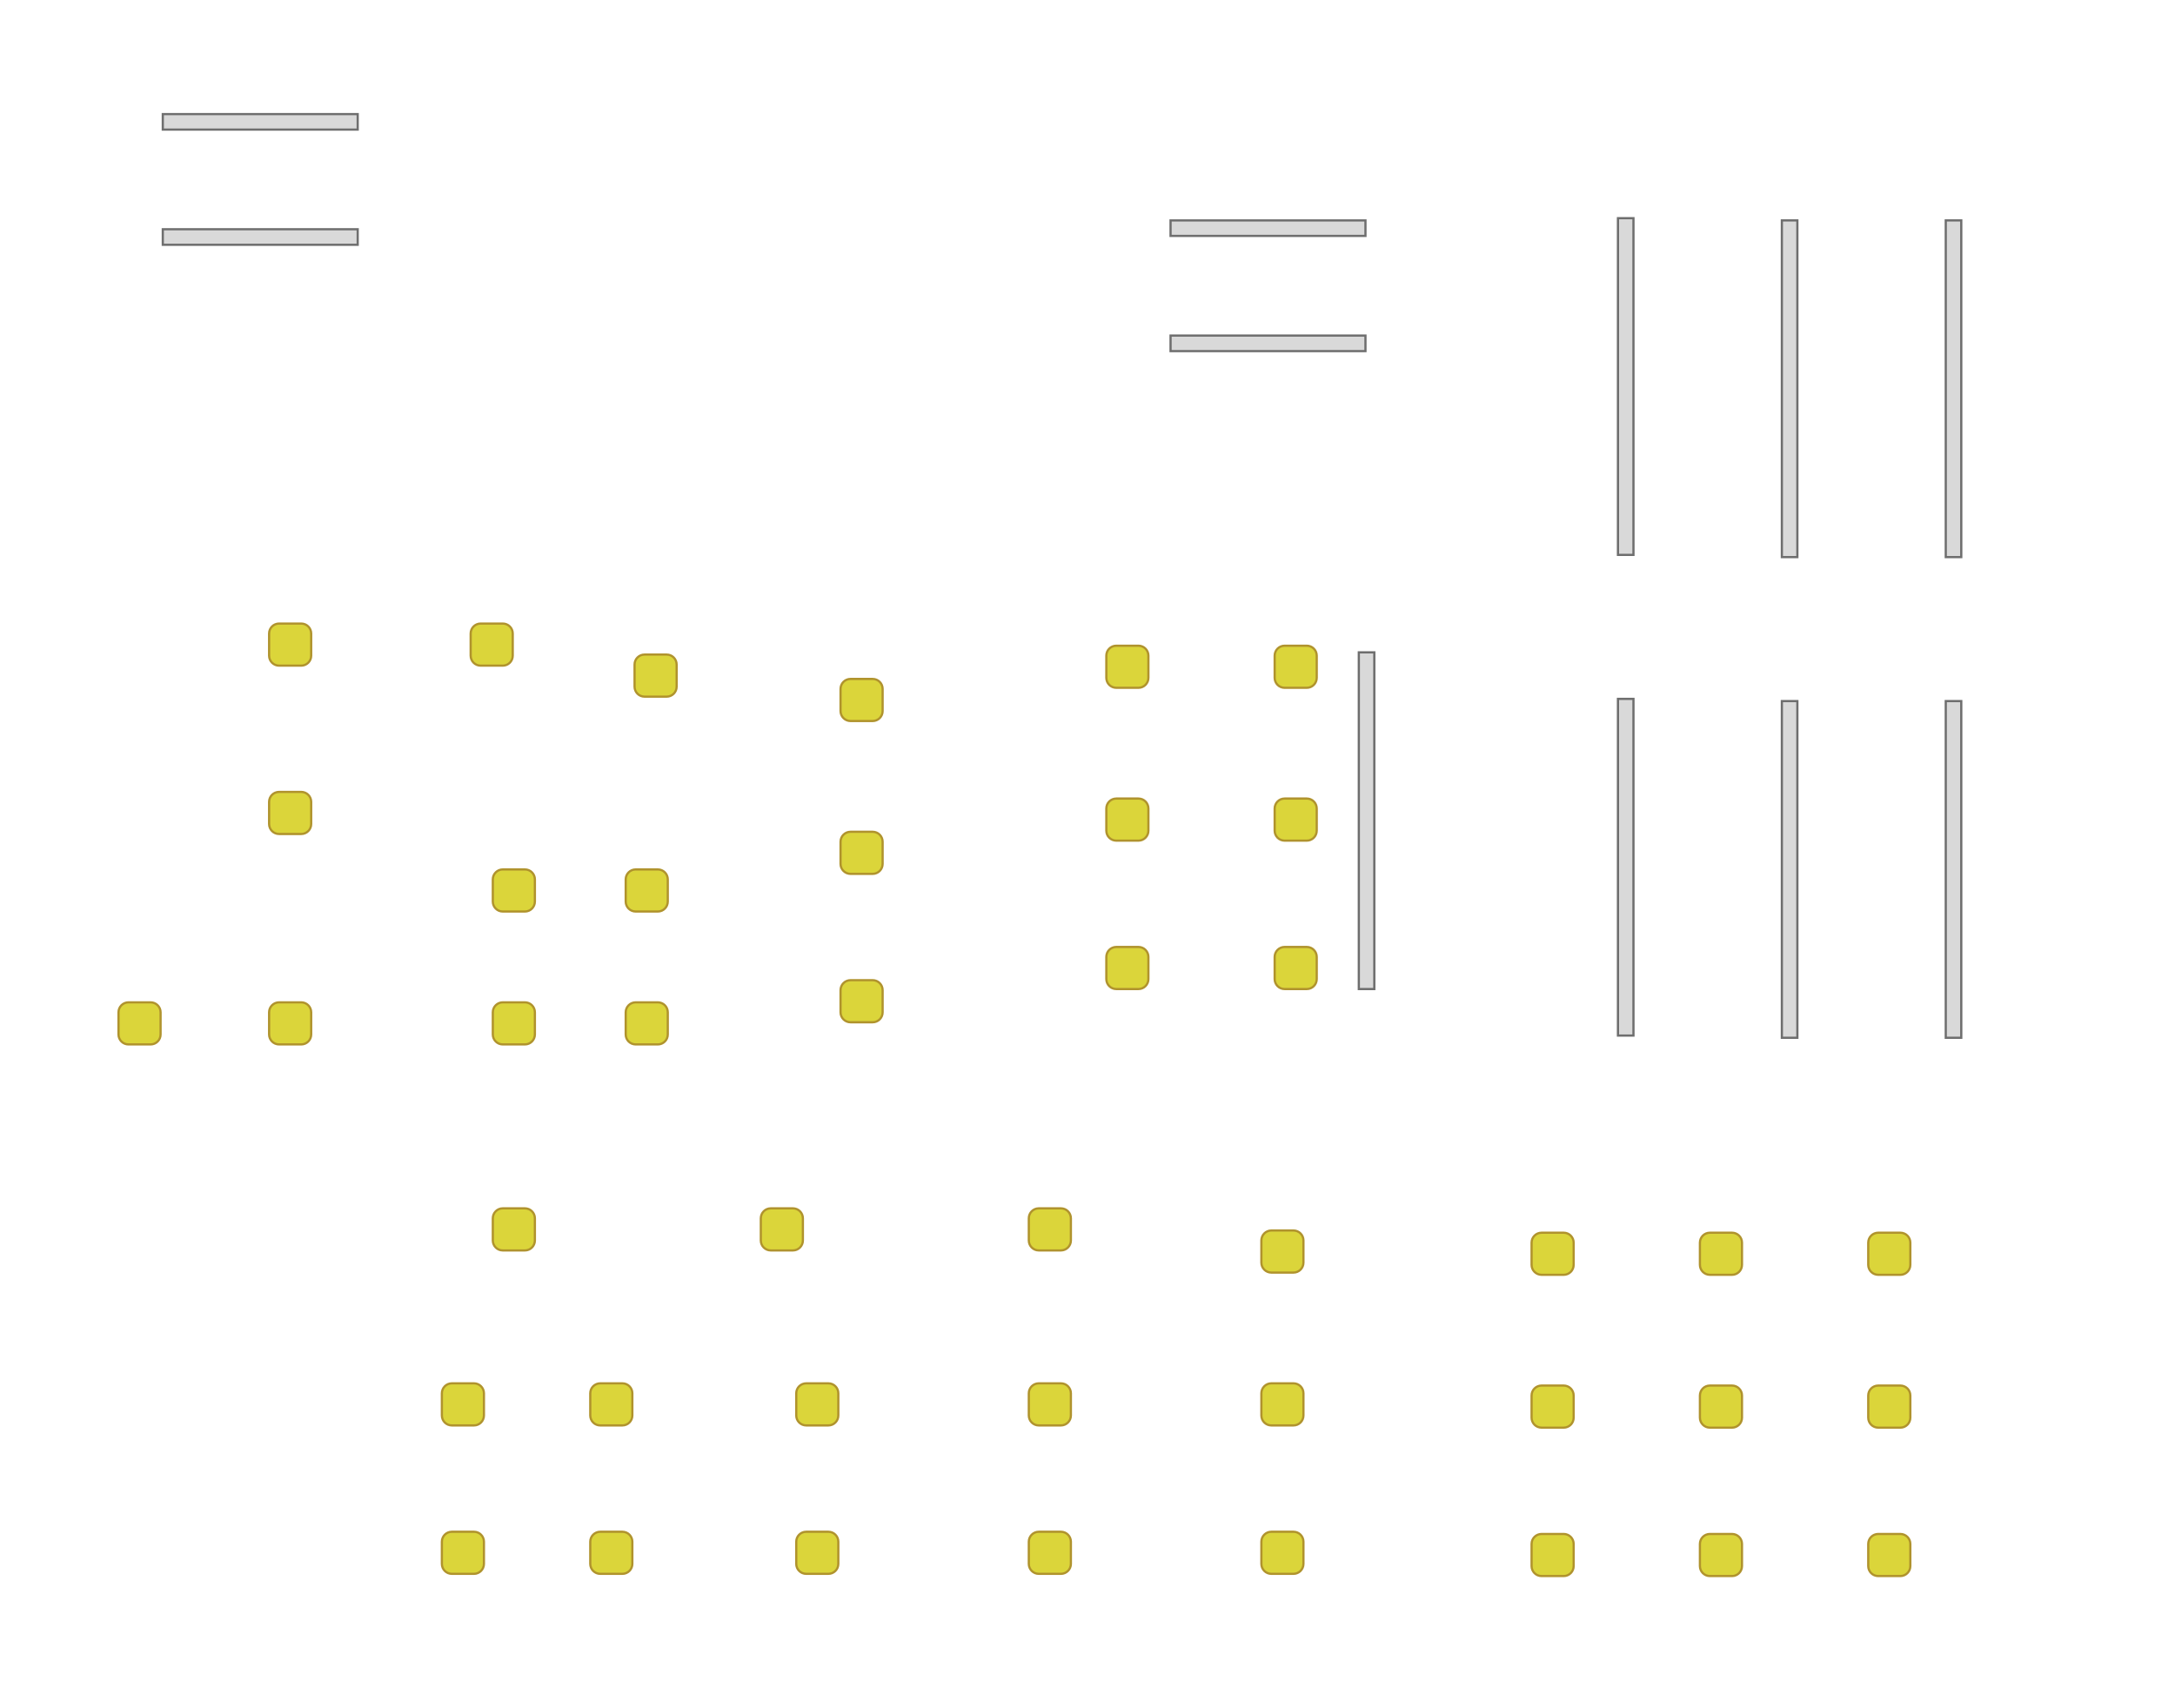
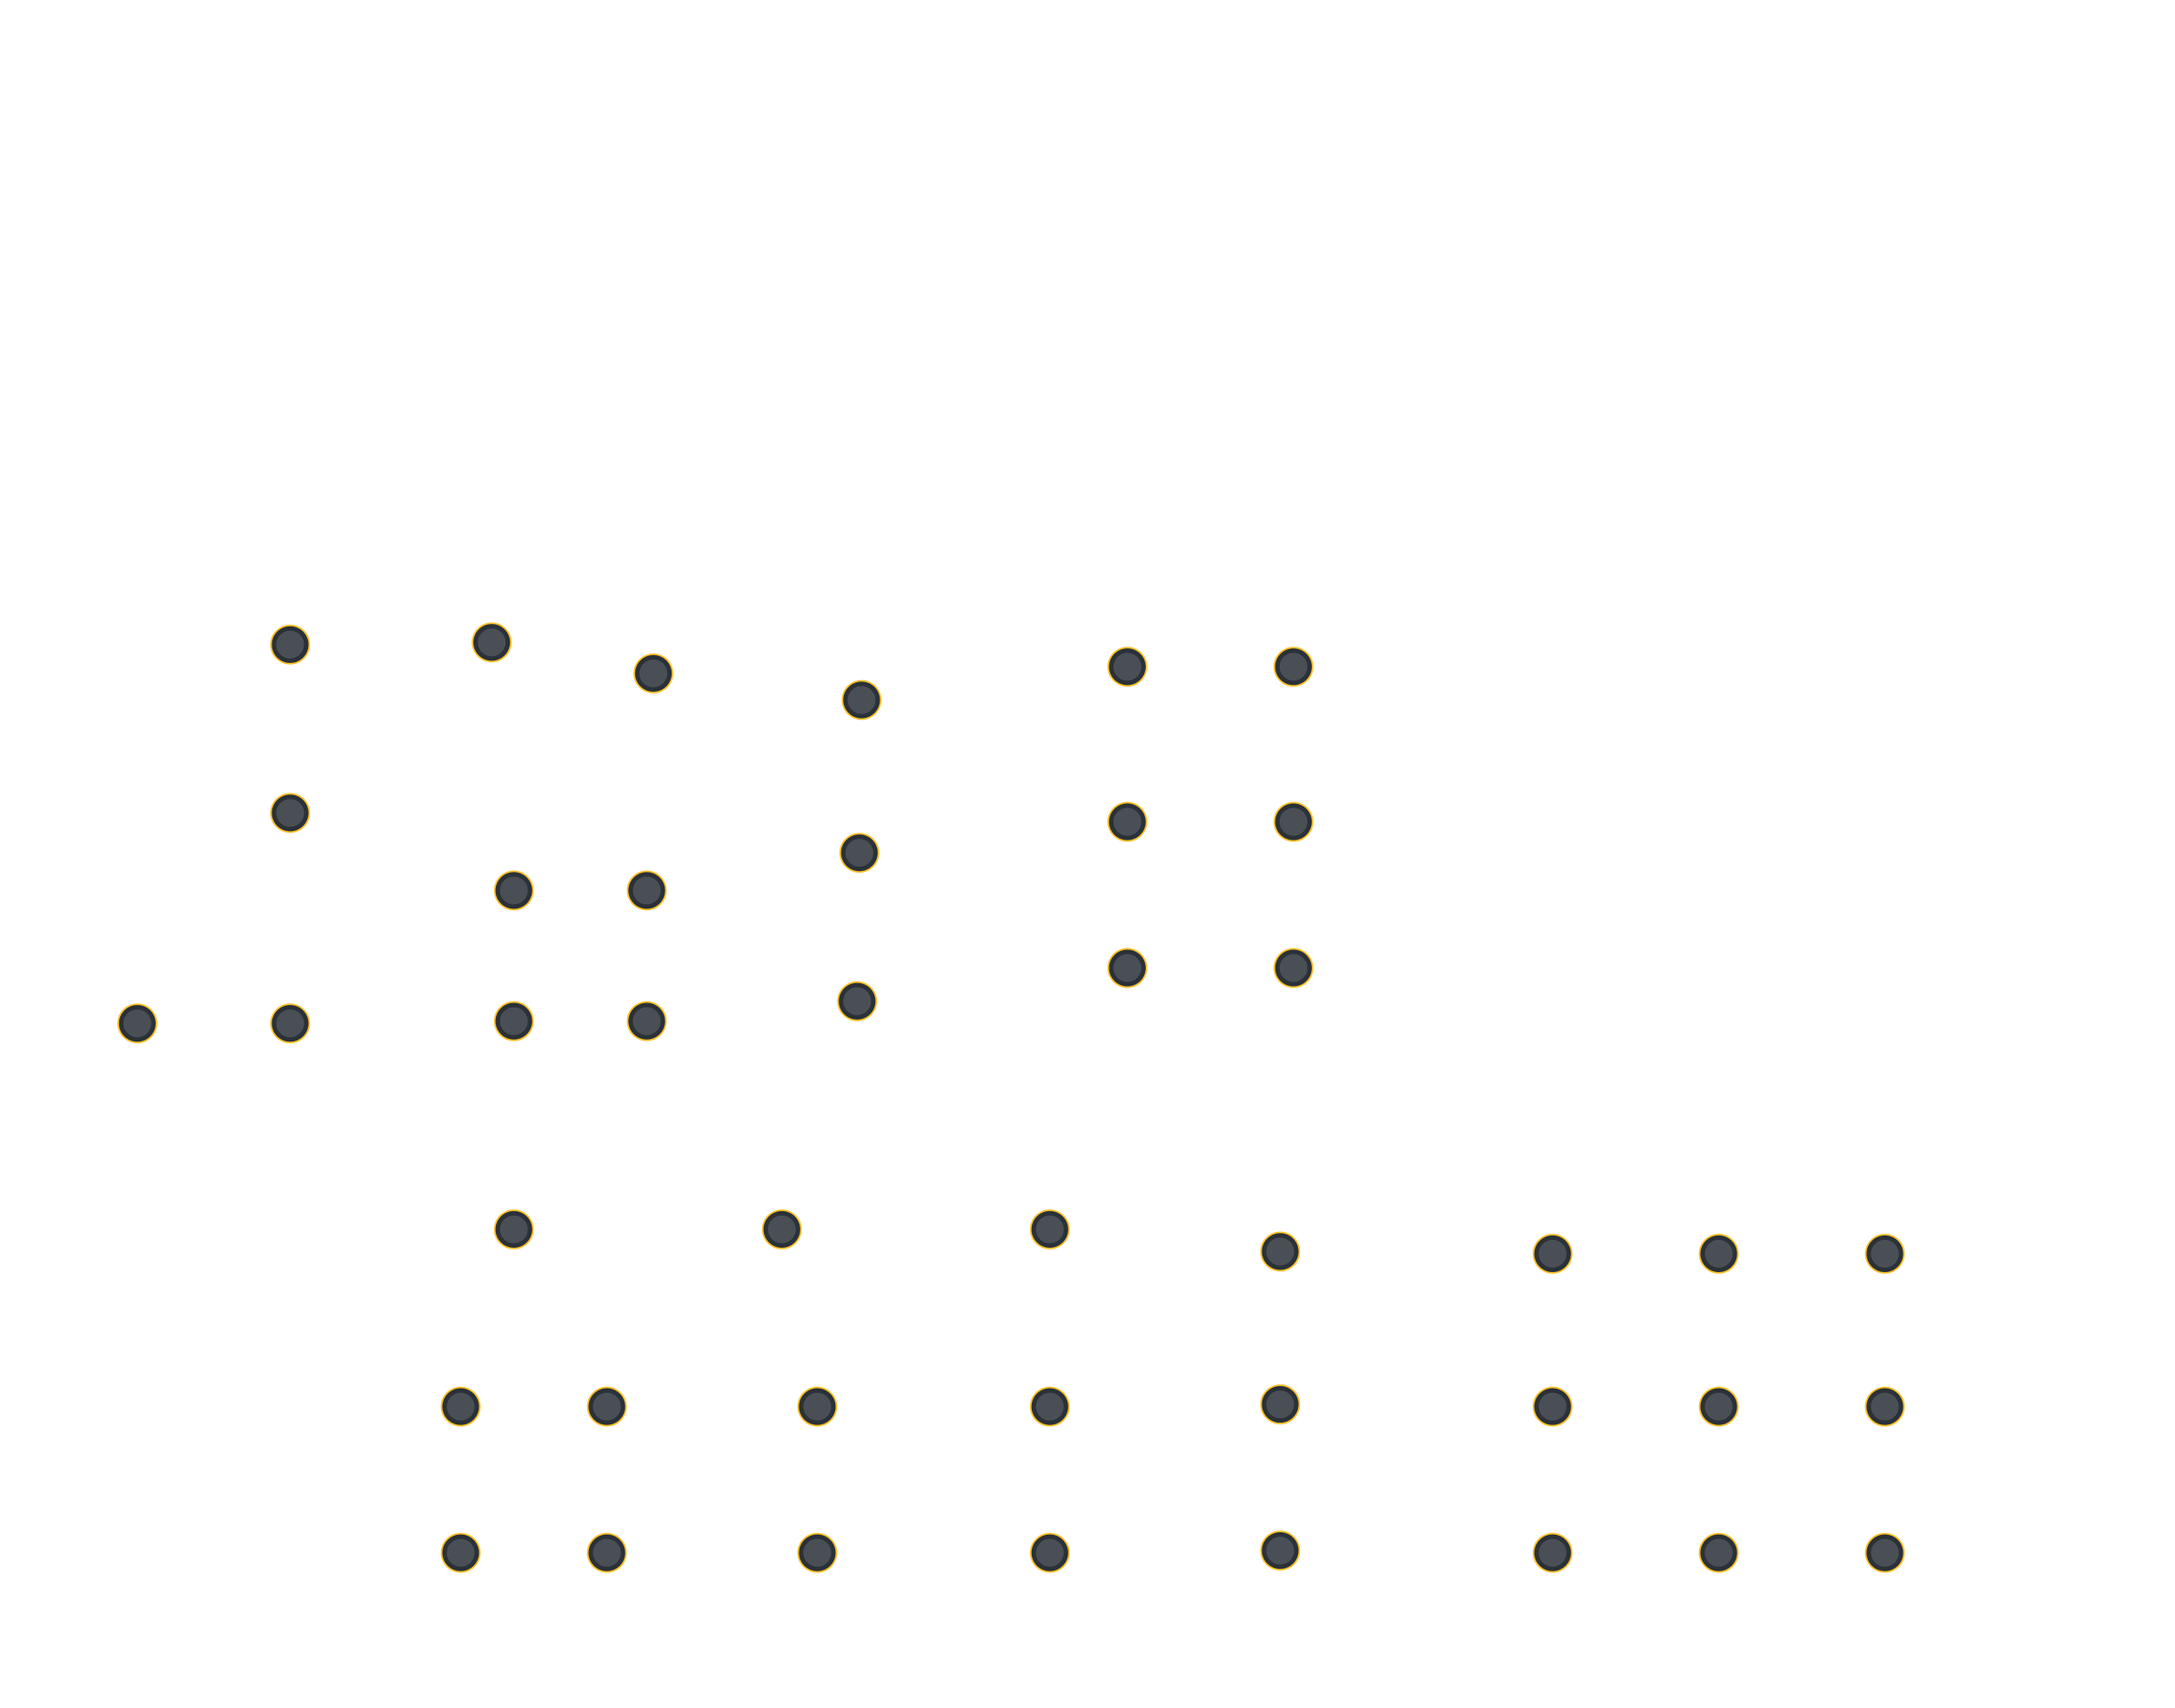
<svg xmlns="http://www.w3.org/2000/svg" width="982" height="771" viewBox="0 0 982 771" fill="none">
  <g id="floor0-lights">
-     <g id="LTF-L00-17">
-       <rect id="Rectangle 28" x="161.5" y="51.5" width="7" height="88" transform="rotate(90 161.5 51.5)" fill="#D9D9D9" stroke="#6E6E6E" />
-       <rect id="Rectangle 29" x="161.5" y="103.5" width="7" height="88" transform="rotate(90 161.5 103.5)" fill="#D9D9D9" stroke="#6E6E6E" />
-     </g>
-     <g id="LTF-L00-16">
-       <rect id="Rectangle 20" x="212.5" y="281.5" width="19" height="19" rx="4.5" fill="#DBD53A" stroke="#B0932D" />
-     </g>
-     <g id="LTF-L00-15">
-       <rect id="Rectangle 17" x="379.5" y="375.5" width="19" height="19" rx="4.5" fill="#DBD53A" stroke="#B0932D" />
-       <rect id="Rectangle 19" x="379.5" y="306.5" width="19" height="19" rx="4.5" fill="#DBD53A" stroke="#B0932D" />
-       <rect id="Rectangle 18" x="379.5" y="442.5" width="19" height="19" rx="4.5" fill="#DBD53A" stroke="#B0932D" />
-     </g>
-     <g id="LTF-L00-14">
-       <rect id="Rectangle 20_2" x="286.5" y="295.5" width="19" height="19" rx="4.5" fill="#DBD53A" stroke="#B0932D" />
-     </g>
-     <g id="LTF-L00-13">
-       <rect id="Rect" x="613.5" y="294.5" width="7" height="152" fill="#D9D9D9" stroke="#6E6E6E" />
-     </g>
-     <g id="LTF-L00-12">
-       <rect id="Rectangle 17_2" x="499.5" y="360.5" width="19" height="19" rx="4.5" fill="#DBD53A" stroke="#B0932D" />
-       <rect id="Rectangle 19_2" x="499.5" y="291.5" width="19" height="19" rx="4.5" fill="#DBD53A" stroke="#B0932D" />
-       <rect id="Rectangle 18_2" x="499.5" y="427.5" width="19" height="19" rx="4.5" fill="#DBD53A" stroke="#B0932D" />
-       <rect id="Rectangle 17_3" x="575.5" y="360.5" width="19" height="19" rx="4.5" fill="#DBD53A" stroke="#B0932D" />
-       <rect id="Rectangle 19_3" x="575.5" y="291.5" width="19" height="19" rx="4.5" fill="#DBD53A" stroke="#B0932D" />
-       <rect id="Rectangle 18_3" x="575.5" y="427.5" width="19" height="19" rx="4.5" fill="#DBD53A" stroke="#B0932D" />
-     </g>
-     <g id="LTF-L00-11">
-       <rect id="Rectangle 20_3" x="730.5" y="315.5" width="7" height="152" fill="#D9D9D9" stroke="#6E6E6E" />
-       <rect id="Rectangle 23" x="730.5" y="98.5" width="7" height="152" fill="#D9D9D9" stroke="#6E6E6E" />
-       <rect id="Rectangle 26" x="616.5" y="99.5" width="7" height="88" transform="rotate(90 616.5 99.5)" fill="#D9D9D9" stroke="#6E6E6E" />
-       <rect id="Rectangle 27" x="616.5" y="151.5" width="7" height="88" transform="rotate(90 616.5 151.5)" fill="#D9D9D9" stroke="#6E6E6E" />
-       <rect id="Rectangle 21" x="804.5" y="316.5" width="7" height="152" fill="#D9D9D9" stroke="#6E6E6E" />
-       <rect id="Rectangle 24" x="804.5" y="99.5" width="7" height="152" fill="#D9D9D9" stroke="#6E6E6E" />
-       <rect id="Rectangle 22" x="878.5" y="316.5" width="7" height="152" fill="#D9D9D9" stroke="#6E6E6E" />
-       <rect id="Rectangle 25" x="878.5" y="99.5" width="7" height="152" fill="#D9D9D9" stroke="#6E6E6E" />
-     </g>
-     <g id="LTF-L00-10">
-       <rect id="Rectangle 17_4" x="843.5" y="625.5" width="19" height="19" rx="4.5" fill="#DBD53A" stroke="#B0932D" />
-       <rect id="Rectangle 19_4" x="843.5" y="556.5" width="19" height="19" rx="4.5" fill="#DBD53A" stroke="#B0932D" />
-       <rect id="Rectangle 18_4" x="843.5" y="692.5" width="19" height="19" rx="4.5" fill="#DBD53A" stroke="#B0932D" />
-     </g>
-     <g id="LTF-L00-09">
-       <rect id="Rectangle 17_5" x="691.5" y="625.5" width="19" height="19" rx="4.5" fill="#DBD53A" stroke="#B0932D" />
-       <rect id="Rectangle 19_5" x="691.5" y="556.5" width="19" height="19" rx="4.5" fill="#DBD53A" stroke="#B0932D" />
-       <rect id="Rectangle 18_5" x="691.5" y="692.5" width="19" height="19" rx="4.5" fill="#DBD53A" stroke="#B0932D" />
-       <rect id="Rectangle 17_6" x="767.5" y="625.5" width="19" height="19" rx="4.5" fill="#DBD53A" stroke="#B0932D" />
-       <rect id="Rectangle 19_6" x="767.5" y="556.5" width="19" height="19" rx="4.5" fill="#DBD53A" stroke="#B0932D" />
-       <rect id="Rectangle 18_6" x="767.5" y="692.5" width="19" height="19" rx="4.5" fill="#DBD53A" stroke="#B0932D" />
-     </g>
-     <g id="LTF-L00-08">
-       <rect id="Rectangle 17_7" x="569.5" y="624.5" width="19" height="19" rx="4.5" fill="#DBD53A" stroke="#B0932D" />
-       <rect id="Rectangle 19_7" x="569.5" y="555.5" width="19" height="19" rx="4.5" fill="#DBD53A" stroke="#B0932D" />
-       <rect id="Rectangle 18_7" x="569.5" y="691.5" width="19" height="19" rx="4.5" fill="#DBD53A" stroke="#B0932D" />
-     </g>
-     <g id="LTF-L00-07">
-       <rect id="Rectangle 17_8" x="464.5" y="624.5" width="19" height="19" rx="4.5" fill="#DBD53A" stroke="#B0932D" />
-       <rect id="Rectangle 18_8" x="464.5" y="691.5" width="19" height="19" rx="4.5" fill="#DBD53A" stroke="#B0932D" />
-     </g>
-     <g id="LTF-L00-06">
-       <rect id="Rectangle 15" x="359.5" y="624.5" width="19" height="19" rx="4.5" fill="#DBD53A" stroke="#B0932D" />
-       <rect id="Rectangle 16" x="359.5" y="691.5" width="19" height="19" rx="4.5" fill="#DBD53A" stroke="#B0932D" />
-     </g>
-     <g id="LTF-L00-05">
-       <rect id="Rectangle 11" x="199.5" y="624.5" width="19" height="19" rx="4.5" fill="#DBD53A" stroke="#B0932D" />
-       <rect id="Rectangle 13" x="199.5" y="691.5" width="19" height="19" rx="4.5" fill="#DBD53A" stroke="#B0932D" />
-       <rect id="Rectangle 12" x="266.5" y="624.5" width="19" height="19" rx="4.5" fill="#DBD53A" stroke="#B0932D" />
-       <rect id="Rectangle 14" x="266.5" y="691.5" width="19" height="19" rx="4.5" fill="#DBD53A" stroke="#B0932D" />
-     </g>
-     <g id="LTF-L00-04">
-       <rect id="Rectangle 8" x="121.5" y="357.5" width="19" height="19" rx="4.5" fill="#DBD53A" stroke="#B0932D" />
-       <rect id="Rectangle 9" x="121.5" y="281.5" width="19" height="19" rx="4.5" fill="#DBD53A" stroke="#B0932D" />
-     </g>
-     <g id="LTF-L00-03">
-       <rect id="Rectangle 8_2" x="222.5" y="545.5" width="19" height="19" rx="4.5" fill="#DBD53A" stroke="#B0932D" />
-       <rect id="Rectangle 9_2" x="343.5" y="545.5" width="19" height="19" rx="4.5" fill="#DBD53A" stroke="#B0932D" />
-       <rect id="Rectangle 10" x="464.5" y="545.5" width="19" height="19" rx="4.5" fill="#DBD53A" stroke="#B0932D" />
-     </g>
-     <g id="LTF-L00-02">
-       <rect id="Rectangle 1" x="222.5" y="392.5" width="19" height="19" rx="4.5" fill="#DBD53A" stroke="#B0932D" />
-       <rect id="Rectangle 4" x="282.5" y="392.5" width="19" height="19" rx="4.5" fill="#DBD53A" stroke="#B0932D" />
-       <rect id="Rectangle 3" x="222.5" y="452.5" width="19" height="19" rx="4.5" fill="#DBD53A" stroke="#B0932D" />
-       <rect id="Rectangle 5" x="282.5" y="452.5" width="19" height="19" rx="4.5" fill="#DBD53A" stroke="#B0932D" />
-     </g>
-     <g id="LTF-L00-01">
-       <rect id="Rectangle 6" x="53.5" y="452.5" width="19" height="19" rx="4.5" fill="#DBD53A" stroke="#B0932D" />
-       <rect id="Rectangle 7" x="121.5" y="452.5" width="19" height="19" rx="4.5" fill="#DBD53A" stroke="#B0932D" />
+     <g id="Group 1">
+       <g id="Lights-Single-Circle-134:280">
+         <rect x="122.36" y="358.36" width="17.28" height="17.28" rx="8.64" fill="#2A3138" />
+         <rect x="122.36" y="358.36" width="17.28" height="17.28" rx="8.64" stroke="#FBBF24" stroke-width="0.72" />
+         <ellipse id="light-widget" cx="131" cy="367" rx="6" ry="6" transform="rotate(-90 131 367)" fill="#4A4F55" stroke="#4A4F55" stroke-width="0.559" stroke-linejoin="round" />
+       </g>
+       <g id="Lights-Single-Circle-134:301">
+         <rect x="122.36" y="282.36" width="17.28" height="17.28" rx="8.64" fill="#2A3138" />
+         <rect x="122.36" y="282.36" width="17.28" height="17.28" rx="8.64" stroke="#FBBF24" stroke-width="0.72" />
+         <ellipse id="light-widget_2" cx="131" cy="291" rx="6" ry="6" transform="rotate(-90 131 291)" fill="#4A4F55" stroke="#4A4F55" stroke-width="0.559" stroke-linejoin="round" />
+       </g>
+     </g>
+     <g id="Lights-Single-Circle-134:343">
+       <rect x="213.36" y="281.36" width="17.28" height="17.28" rx="8.64" fill="#2A3138" />
+       <rect x="213.36" y="281.36" width="17.28" height="17.28" rx="8.64" stroke="#FBBF24" stroke-width="0.72" />
+       <ellipse id="light-widget_3" cx="222" cy="290" rx="6" ry="6" transform="rotate(-90 222 290)" fill="#4A4F55" stroke="#4A4F55" stroke-width="0.559" stroke-linejoin="round" />
+     </g>
+     <g id="Lights-Single-Circle-134:364">
+       <rect x="286.36" y="295.36" width="17.28" height="17.28" rx="8.64" fill="#2A3138" />
+       <rect x="286.36" y="295.36" width="17.28" height="17.28" rx="8.64" stroke="#FBBF24" stroke-width="0.72" />
+       <ellipse id="light-widget_4" cx="295" cy="304" rx="6" ry="6" transform="rotate(-90 295 304)" fill="#4A4F55" stroke="#4A4F55" stroke-width="0.559" stroke-linejoin="round" />
+     </g>
+     <g id="Group 11">
+       <g id="Lights-Single-Circle-134:637">
+         <rect x="842.36" y="557.36" width="17.28" height="17.28" rx="8.64" fill="#2A3138" />
+         <rect x="842.36" y="557.36" width="17.28" height="17.28" rx="8.64" stroke="#FBBF24" stroke-width="0.72" />
+         <ellipse id="light-widget_5" cx="851" cy="566" rx="6" ry="6" transform="rotate(-90 851 566)" fill="#4A4F55" stroke="#4A4F55" stroke-width="0.559" stroke-linejoin="round" />
+       </g>
+       <g id="Lights-Single-Circle-134:679">
+         <rect x="842.36" y="626.36" width="17.28" height="17.28" rx="8.64" fill="#2A3138" />
+         <rect x="842.36" y="626.36" width="17.28" height="17.28" rx="8.64" stroke="#FBBF24" stroke-width="0.72" />
+         <ellipse id="light-widget_6" cx="851" cy="635" rx="6" ry="6" transform="rotate(-90 851 635)" fill="#4A4F55" stroke="#4A4F55" stroke-width="0.559" stroke-linejoin="round" />
+       </g>
+       <g id="Lights-Single-Circle-134:721">
+         <rect x="842.36" y="692.36" width="17.28" height="17.28" rx="8.64" fill="#2A3138" />
+         <rect x="842.36" y="692.36" width="17.28" height="17.28" rx="8.64" stroke="#FBBF24" stroke-width="0.72" />
+         <ellipse id="light-widget_7" cx="851" cy="701" rx="6" ry="6" transform="rotate(-90 851 701)" fill="#4A4F55" stroke="#4A4F55" stroke-width="0.559" stroke-linejoin="round" />
+       </g>
+     </g>
+     <g id="Group 3">
+       <g id="Lights-Single-Circle-134:1120">
+         <rect x="380.36" y="307.36" width="17.28" height="17.28" rx="8.64" fill="#2A3138" />
+         <rect x="380.36" y="307.36" width="17.28" height="17.28" rx="8.64" stroke="#FBBF24" stroke-width="0.72" />
+         <ellipse id="light-widget_8" cx="389" cy="316" rx="6" ry="6" transform="rotate(-90 389 316)" fill="#4A4F55" stroke="#4A4F55" stroke-width="0.559" stroke-linejoin="round" />
+       </g>
+       <g id="Lights-Single-Circle-134:1141">
+         <rect x="379.36" y="376.36" width="17.28" height="17.28" rx="8.64" fill="#2A3138" />
+         <rect x="379.36" y="376.36" width="17.28" height="17.28" rx="8.64" stroke="#FBBF24" stroke-width="0.72" />
+         <ellipse id="light-widget_9" cx="388" cy="385" rx="6" ry="6" transform="rotate(-90 388 385)" fill="#4A4F55" stroke="#4A4F55" stroke-width="0.559" stroke-linejoin="round" />
+       </g>
+       <g id="Lights-Single-Circle-134:1162">
+         <rect x="378.36" y="443.36" width="17.28" height="17.28" rx="8.64" fill="#2A3138" />
+         <rect x="378.36" y="443.36" width="17.28" height="17.28" rx="8.64" stroke="#FBBF24" stroke-width="0.72" />
+         <ellipse id="light-widget_10" cx="387" cy="452" rx="6" ry="6" transform="rotate(-90 387 452)" fill="#4A4F55" stroke="#4A4F55" stroke-width="0.559" stroke-linejoin="round" />
+       </g>
+     </g>
+     <g id="Group 2">
+       <g id="Lights-Single-Circle-134:511">
+         <rect x="575.36" y="292.36" width="17.28" height="17.28" rx="8.64" fill="#2A3138" />
+         <rect x="575.36" y="292.36" width="17.28" height="17.28" rx="8.64" stroke="#FBBF24" stroke-width="0.72" />
+         <ellipse id="light-widget_11" cx="584" cy="301" rx="6" ry="6" transform="rotate(-90 584 301)" fill="#4A4F55" stroke="#4A4F55" stroke-width="0.559" stroke-linejoin="round" />
+       </g>
+       <g id="Lights-Single-Circle-134:553">
+         <rect x="575.36" y="362.36" width="17.28" height="17.28" rx="8.64" fill="#2A3138" />
+         <rect x="575.36" y="362.36" width="17.28" height="17.28" rx="8.64" stroke="#FBBF24" stroke-width="0.72" />
+         <ellipse id="light-widget_12" cx="584" cy="371" rx="6" ry="6" transform="rotate(-90 584 371)" fill="#4A4F55" stroke="#4A4F55" stroke-width="0.559" stroke-linejoin="round" />
+       </g>
+       <g id="Lights-Single-Circle-134:595">
+         <rect x="575.36" y="428.36" width="17.28" height="17.28" rx="8.64" fill="#2A3138" />
+         <rect x="575.36" y="428.36" width="17.28" height="17.28" rx="8.64" stroke="#FBBF24" stroke-width="0.72" />
+         <ellipse id="light-widget_13" cx="584" cy="437" rx="6" ry="6" transform="rotate(-90 584 437)" fill="#4A4F55" stroke="#4A4F55" stroke-width="0.559" stroke-linejoin="round" />
+       </g>
+       <g id="Lights-Single-Circle-134:512">
+         <rect x="500.36" y="292.36" width="17.28" height="17.28" rx="8.64" fill="#2A3138" />
+         <rect x="500.36" y="292.36" width="17.28" height="17.28" rx="8.64" stroke="#FBBF24" stroke-width="0.72" />
+         <ellipse id="light-widget_14" cx="509" cy="301" rx="6" ry="6" transform="rotate(-90 509 301)" fill="#4A4F55" stroke="#4A4F55" stroke-width="0.559" stroke-linejoin="round" />
+       </g>
+       <g id="Lights-Single-Circle-134:554">
+         <rect x="500.36" y="362.36" width="17.28" height="17.28" rx="8.64" fill="#2A3138" />
+         <rect x="500.36" y="362.36" width="17.28" height="17.28" rx="8.64" stroke="#FBBF24" stroke-width="0.72" />
+         <ellipse id="light-widget_15" cx="509" cy="371" rx="6" ry="6" transform="rotate(-90 509 371)" fill="#4A4F55" stroke="#4A4F55" stroke-width="0.559" stroke-linejoin="round" />
+       </g>
+       <g id="Lights-Single-Circle-134:596">
+         <rect x="500.36" y="428.36" width="17.28" height="17.28" rx="8.64" fill="#2A3138" />
+         <rect x="500.36" y="428.36" width="17.28" height="17.28" rx="8.64" stroke="#FBBF24" stroke-width="0.72" />
+         <ellipse id="light-widget_16" cx="509" cy="437" rx="6" ry="6" transform="rotate(-90 509 437)" fill="#4A4F55" stroke="#4A4F55" stroke-width="0.559" stroke-linejoin="round" />
+       </g>
+     </g>
+     <g id="Group 5">
+       <g id="Lights-Single-Circle-134:889">
+         <rect x="465.36" y="546.36" width="17.28" height="17.28" rx="8.64" fill="#2A3138" />
+         <rect x="465.36" y="546.36" width="17.28" height="17.28" rx="8.64" stroke="#FBBF24" stroke-width="0.72" />
+         <ellipse id="light-widget_17" cx="474" cy="555" rx="6" ry="6" transform="rotate(-90 474 555)" fill="#4A4F55" stroke="#4A4F55" stroke-width="0.559" stroke-linejoin="round" />
+       </g>
+       <g id="Lights-Single-Circle-134:952">
+         <rect x="344.36" y="546.36" width="17.28" height="17.28" rx="8.64" fill="#2A3138" />
+         <rect x="344.36" y="546.36" width="17.28" height="17.28" rx="8.64" stroke="#FBBF24" stroke-width="0.72" />
+         <ellipse id="light-widget_18" cx="353" cy="555" rx="6" ry="6" transform="rotate(-90 353 555)" fill="#4A4F55" stroke="#4A4F55" stroke-width="0.559" stroke-linejoin="round" />
+       </g>
+       <g id="Lights-Single-Circle-134:1015">
+         <rect x="223.36" y="546.36" width="17.28" height="17.28" rx="8.64" fill="#2A3138" />
+         <rect x="223.36" y="546.36" width="17.28" height="17.28" rx="8.64" stroke="#FBBF24" stroke-width="0.72" />
+         <ellipse id="light-widget_19" cx="232" cy="555" rx="6" ry="6" transform="rotate(-90 232 555)" fill="#4A4F55" stroke="#4A4F55" stroke-width="0.559" stroke-linejoin="round" />
+       </g>
+     </g>
+     <g id="Group 10">
+       <g id="Lights-Single-Circle-134:638">
+         <rect x="767.36" y="557.36" width="17.28" height="17.28" rx="8.64" fill="#2A3138" />
+         <rect x="767.36" y="557.36" width="17.28" height="17.28" rx="8.64" stroke="#FBBF24" stroke-width="0.72" />
+         <ellipse id="light-widget_20" cx="776" cy="566" rx="6" ry="6" transform="rotate(-90 776 566)" fill="#4A4F55" stroke="#4A4F55" stroke-width="0.559" stroke-linejoin="round" />
+       </g>
+       <g id="Lights-Single-Circle-134:763">
+         <rect x="692.36" y="557.36" width="17.28" height="17.28" rx="8.64" fill="#2A3138" />
+         <rect x="692.36" y="557.36" width="17.28" height="17.28" rx="8.64" stroke="#FBBF24" stroke-width="0.72" />
+         <ellipse id="light-widget_21" cx="701" cy="566" rx="6" ry="6" transform="rotate(-90 701 566)" fill="#4A4F55" stroke="#4A4F55" stroke-width="0.559" stroke-linejoin="round" />
+       </g>
+       <g id="Lights-Single-Circle-134:680">
+         <rect x="767.36" y="626.36" width="17.28" height="17.28" rx="8.64" fill="#2A3138" />
+         <rect x="767.36" y="626.36" width="17.28" height="17.28" rx="8.64" stroke="#FBBF24" stroke-width="0.72" />
+         <ellipse id="light-widget_22" cx="776" cy="635" rx="6" ry="6" transform="rotate(-90 776 635)" fill="#4A4F55" stroke="#4A4F55" stroke-width="0.559" stroke-linejoin="round" />
+       </g>
+       <g id="Lights-Single-Circle-134:764">
+         <rect x="692.36" y="626.36" width="17.28" height="17.28" rx="8.64" fill="#2A3138" />
+         <rect x="692.36" y="626.36" width="17.28" height="17.28" rx="8.64" stroke="#FBBF24" stroke-width="0.72" />
+         <ellipse id="light-widget_23" cx="701" cy="635" rx="6" ry="6" transform="rotate(-90 701 635)" fill="#4A4F55" stroke="#4A4F55" stroke-width="0.559" stroke-linejoin="round" />
+       </g>
+       <g id="Lights-Single-Circle-134:722">
+         <rect x="767.36" y="692.36" width="17.28" height="17.28" rx="8.64" fill="#2A3138" />
+         <rect x="767.36" y="692.36" width="17.28" height="17.28" rx="8.64" stroke="#FBBF24" stroke-width="0.72" />
+         <ellipse id="light-widget_24" cx="776" cy="701" rx="6" ry="6" transform="rotate(-90 776 701)" fill="#4A4F55" stroke="#4A4F55" stroke-width="0.559" stroke-linejoin="round" />
+       </g>
+       <g id="Lights-Single-Circle-134:765">
+         <rect x="692.36" y="692.36" width="17.28" height="17.28" rx="8.64" fill="#2A3138" />
+         <rect x="692.36" y="692.36" width="17.28" height="17.28" rx="8.64" stroke="#FBBF24" stroke-width="0.72" />
+         <ellipse id="light-widget_25" cx="701" cy="701" rx="6" ry="6" transform="rotate(-90 701 701)" fill="#4A4F55" stroke="#4A4F55" stroke-width="0.559" stroke-linejoin="round" />
+       </g>
+     </g>
+     <g id="Group 9">
+       <g id="Lights-Single-Circle-134:826">
+         <rect x="569.36" y="556.36" width="17.28" height="17.28" rx="8.64" fill="#2A3138" />
+         <rect x="569.36" y="556.36" width="17.28" height="17.28" rx="8.64" stroke="#FBBF24" stroke-width="0.72" />
+         <ellipse id="light-widget_26" cx="578" cy="565" rx="6" ry="6" transform="rotate(-90 578 565)" fill="#4A4F55" stroke="#4A4F55" stroke-width="0.559" stroke-linejoin="round" />
+       </g>
+       <g id="Lights-Single-Circle-134:827">
+         <rect x="569.36" y="625.36" width="17.28" height="17.28" rx="8.64" fill="#2A3138" />
+         <rect x="569.36" y="625.36" width="17.28" height="17.28" rx="8.64" stroke="#FBBF24" stroke-width="0.72" />
+         <ellipse id="light-widget_27" cx="578" cy="634" rx="6" ry="6" transform="rotate(-90 578 634)" fill="#4A4F55" stroke="#4A4F55" stroke-width="0.559" stroke-linejoin="round" />
+       </g>
+       <g id="Lights-Single-Circle-134:828">
+         <rect x="569.36" y="691.36" width="17.28" height="17.28" rx="8.64" fill="#2A3138" />
+         <rect x="569.36" y="691.36" width="17.28" height="17.28" rx="8.64" stroke="#FBBF24" stroke-width="0.72" />
+         <ellipse id="light-widget_28" cx="578" cy="700" rx="6" ry="6" transform="rotate(-90 578 700)" fill="#4A4F55" stroke="#4A4F55" stroke-width="0.559" stroke-linejoin="round" />
+       </g>
+     </g>
+     <g id="Group 8">
+       <g id="Lights-Single-Circle-134:890">
+         <rect x="465.36" y="626.36" width="17.28" height="17.28" rx="8.64" fill="#2A3138" />
+         <rect x="465.36" y="626.36" width="17.28" height="17.28" rx="8.64" stroke="#FBBF24" stroke-width="0.72" />
+         <ellipse id="light-widget_29" cx="474" cy="635" rx="6" ry="6" transform="rotate(-90 474 635)" fill="#4A4F55" stroke="#4A4F55" stroke-width="0.559" stroke-linejoin="round" />
+       </g>
+       <g id="Lights-Single-Circle-134:891">
+         <rect x="465.36" y="692.36" width="17.28" height="17.28" rx="8.64" fill="#2A3138" />
+         <rect x="465.36" y="692.36" width="17.28" height="17.28" rx="8.64" stroke="#FBBF24" stroke-width="0.72" />
+         <ellipse id="light-widget_30" cx="474" cy="701" rx="6" ry="6" transform="rotate(-90 474 701)" fill="#4A4F55" stroke="#4A4F55" stroke-width="0.559" stroke-linejoin="round" />
+       </g>
+     </g>
+     <g id="Group 7">
+       <g id="Lights-Single-Circle--134:953">
+         <rect x="360.36" y="626.36" width="17.28" height="17.28" rx="8.64" fill="#2A3138" />
+         <rect x="360.36" y="626.36" width="17.28" height="17.28" rx="8.64" stroke="#FBBF24" stroke-width="0.72" />
+         <ellipse id="light-widget_31" cx="369" cy="635" rx="6" ry="6" transform="rotate(-90 369 635)" fill="#4A4F55" stroke="#4A4F55" stroke-width="0.559" stroke-linejoin="round" />
+       </g>
+       <g id="Lights-Single-Circle-134:954">
+         <rect x="360.36" y="692.36" width="17.28" height="17.28" rx="8.64" fill="#2A3138" />
+         <rect x="360.36" y="692.36" width="17.28" height="17.28" rx="8.64" stroke="#FBBF24" stroke-width="0.72" />
+         <ellipse id="light-widget_32" cx="369" cy="701" rx="6" ry="6" transform="rotate(-90 369 701)" fill="#4A4F55" stroke="#4A4F55" stroke-width="0.559" stroke-linejoin="round" />
+       </g>
+     </g>
+     <g id="Group 6">
+       <g id="Lights-Single-Circle-134:1016">
+         <rect x="265.36" y="626.36" width="17.28" height="17.28" rx="8.64" fill="#2A3138" />
+         <rect x="265.36" y="626.36" width="17.28" height="17.28" rx="8.64" stroke="#FBBF24" stroke-width="0.72" />
+         <ellipse id="light-widget_33" cx="274" cy="635" rx="6" ry="6" transform="rotate(-90 274 635)" fill="#4A4F55" stroke="#4A4F55" stroke-width="0.559" stroke-linejoin="round" />
+       </g>
+       <g id="Lights-Single-Circle-134:1078">
+         <rect x="199.36" y="626.36" width="17.28" height="17.28" rx="8.64" fill="#2A3138" />
+         <rect x="199.36" y="626.36" width="17.28" height="17.28" rx="8.64" stroke="#FBBF24" stroke-width="0.72" />
+         <ellipse id="light-widget_34" cx="208" cy="635" rx="6" ry="6" transform="rotate(-90 208 635)" fill="#4A4F55" stroke="#4A4F55" stroke-width="0.559" stroke-linejoin="round" />
+       </g>
+       <g id="Lights-Single-Circle-134:1017">
+         <rect x="265.36" y="692.36" width="17.28" height="17.28" rx="8.64" fill="#2A3138" />
+         <rect x="265.36" y="692.36" width="17.28" height="17.28" rx="8.64" stroke="#FBBF24" stroke-width="0.72" />
+         <ellipse id="light-widget_35" cx="274" cy="701" rx="6" ry="6" transform="rotate(-90 274 701)" fill="#4A4F55" stroke="#4A4F55" stroke-width="0.559" stroke-linejoin="round" />
+       </g>
+       <g id="Lights-Single-Circle-134:1079">
+         <rect x="199.36" y="692.36" width="17.28" height="17.28" rx="8.64" fill="#2A3138" />
+         <rect x="199.36" y="692.36" width="17.28" height="17.28" rx="8.64" stroke="#FBBF24" stroke-width="0.72" />
+         <ellipse id="light-widget_36" cx="208" cy="701" rx="6" ry="6" transform="rotate(-90 208 701)" fill="#4A4F55" stroke="#4A4F55" stroke-width="0.559" stroke-linejoin="round" />
+       </g>
+     </g>
+     <g id="Group 4">
+       <g id="Lights-Single-Circle-134:385">
+         <rect x="283.36" y="393.36" width="17.28" height="17.28" rx="8.64" fill="#2A3138" />
+         <rect x="283.36" y="393.36" width="17.28" height="17.28" rx="8.64" stroke="#FBBF24" stroke-width="0.72" />
+         <ellipse id="light-widget_37" cx="292" cy="402" rx="6" ry="6" transform="rotate(-90 292 402)" fill="#4A4F55" stroke="#4A4F55" stroke-width="0.559" stroke-linejoin="round" />
+       </g>
+       <g id="Lights-Single-Circle-134:427">
+         <rect x="283.36" y="452.36" width="17.28" height="17.28" rx="8.64" fill="#2A3138" />
+         <rect x="283.36" y="452.36" width="17.28" height="17.28" rx="8.64" stroke="#FBBF24" stroke-width="0.72" />
+         <ellipse id="light-widget_38" cx="292" cy="461" rx="6" ry="6" transform="rotate(-90 292 461)" fill="#4A4F55" stroke="#4A4F55" stroke-width="0.559" stroke-linejoin="round" />
+       </g>
+       <g id="Lights-Single-Circle-134:406">
+         <rect x="223.36" y="393.36" width="17.28" height="17.28" rx="8.64" fill="#2A3138" />
+         <rect x="223.36" y="393.36" width="17.28" height="17.28" rx="8.64" stroke="#FBBF24" stroke-width="0.72" />
+         <ellipse id="light-widget_39" cx="232" cy="402" rx="6" ry="6" transform="rotate(-90 232 402)" fill="#4A4F55" stroke="#4A4F55" stroke-width="0.559" stroke-linejoin="round" />
+       </g>
+       <g id="Lights-Single-Circle-134:428">
+         <rect x="223.36" y="452.36" width="17.28" height="17.28" rx="8.64" fill="#2A3138" />
+         <rect x="223.36" y="452.36" width="17.28" height="17.28" rx="8.64" stroke="#FBBF24" stroke-width="0.72" />
+         <ellipse id="light-widget_40" cx="232" cy="461" rx="6" ry="6" transform="rotate(-90 232 461)" fill="#4A4F55" stroke="#4A4F55" stroke-width="0.559" stroke-linejoin="round" />
+       </g>
+     </g>
+     <g id="Group 12">
+       <g id="Lights-Single-Circle-134:469">
+         <rect x="122.36" y="453.36" width="17.28" height="17.28" rx="8.64" fill="#2A3138" />
+         <rect x="122.36" y="453.36" width="17.28" height="17.28" rx="8.64" stroke="#FBBF24" stroke-width="0.72" />
+         <ellipse id="light-widget_41" cx="131" cy="462" rx="6" ry="6" transform="rotate(-90 131 462)" fill="#4A4F55" stroke="#4A4F55" stroke-width="0.559" stroke-linejoin="round" />
+       </g>
+       <g id="Lights-Single-Circle-134:470">
+         <rect x="53.36" y="453.36" width="17.28" height="17.28" rx="8.64" fill="#2A3138" />
+         <rect x="53.36" y="453.36" width="17.28" height="17.28" rx="8.64" stroke="#FBBF24" stroke-width="0.72" />
+         <ellipse id="light-widget_42" cx="62" cy="462" rx="6" ry="6" transform="rotate(-90 62 462)" fill="#4A4F55" stroke="#4A4F55" stroke-width="0.559" stroke-linejoin="round" />
+       </g>
    </g>
  </g>
</svg>
